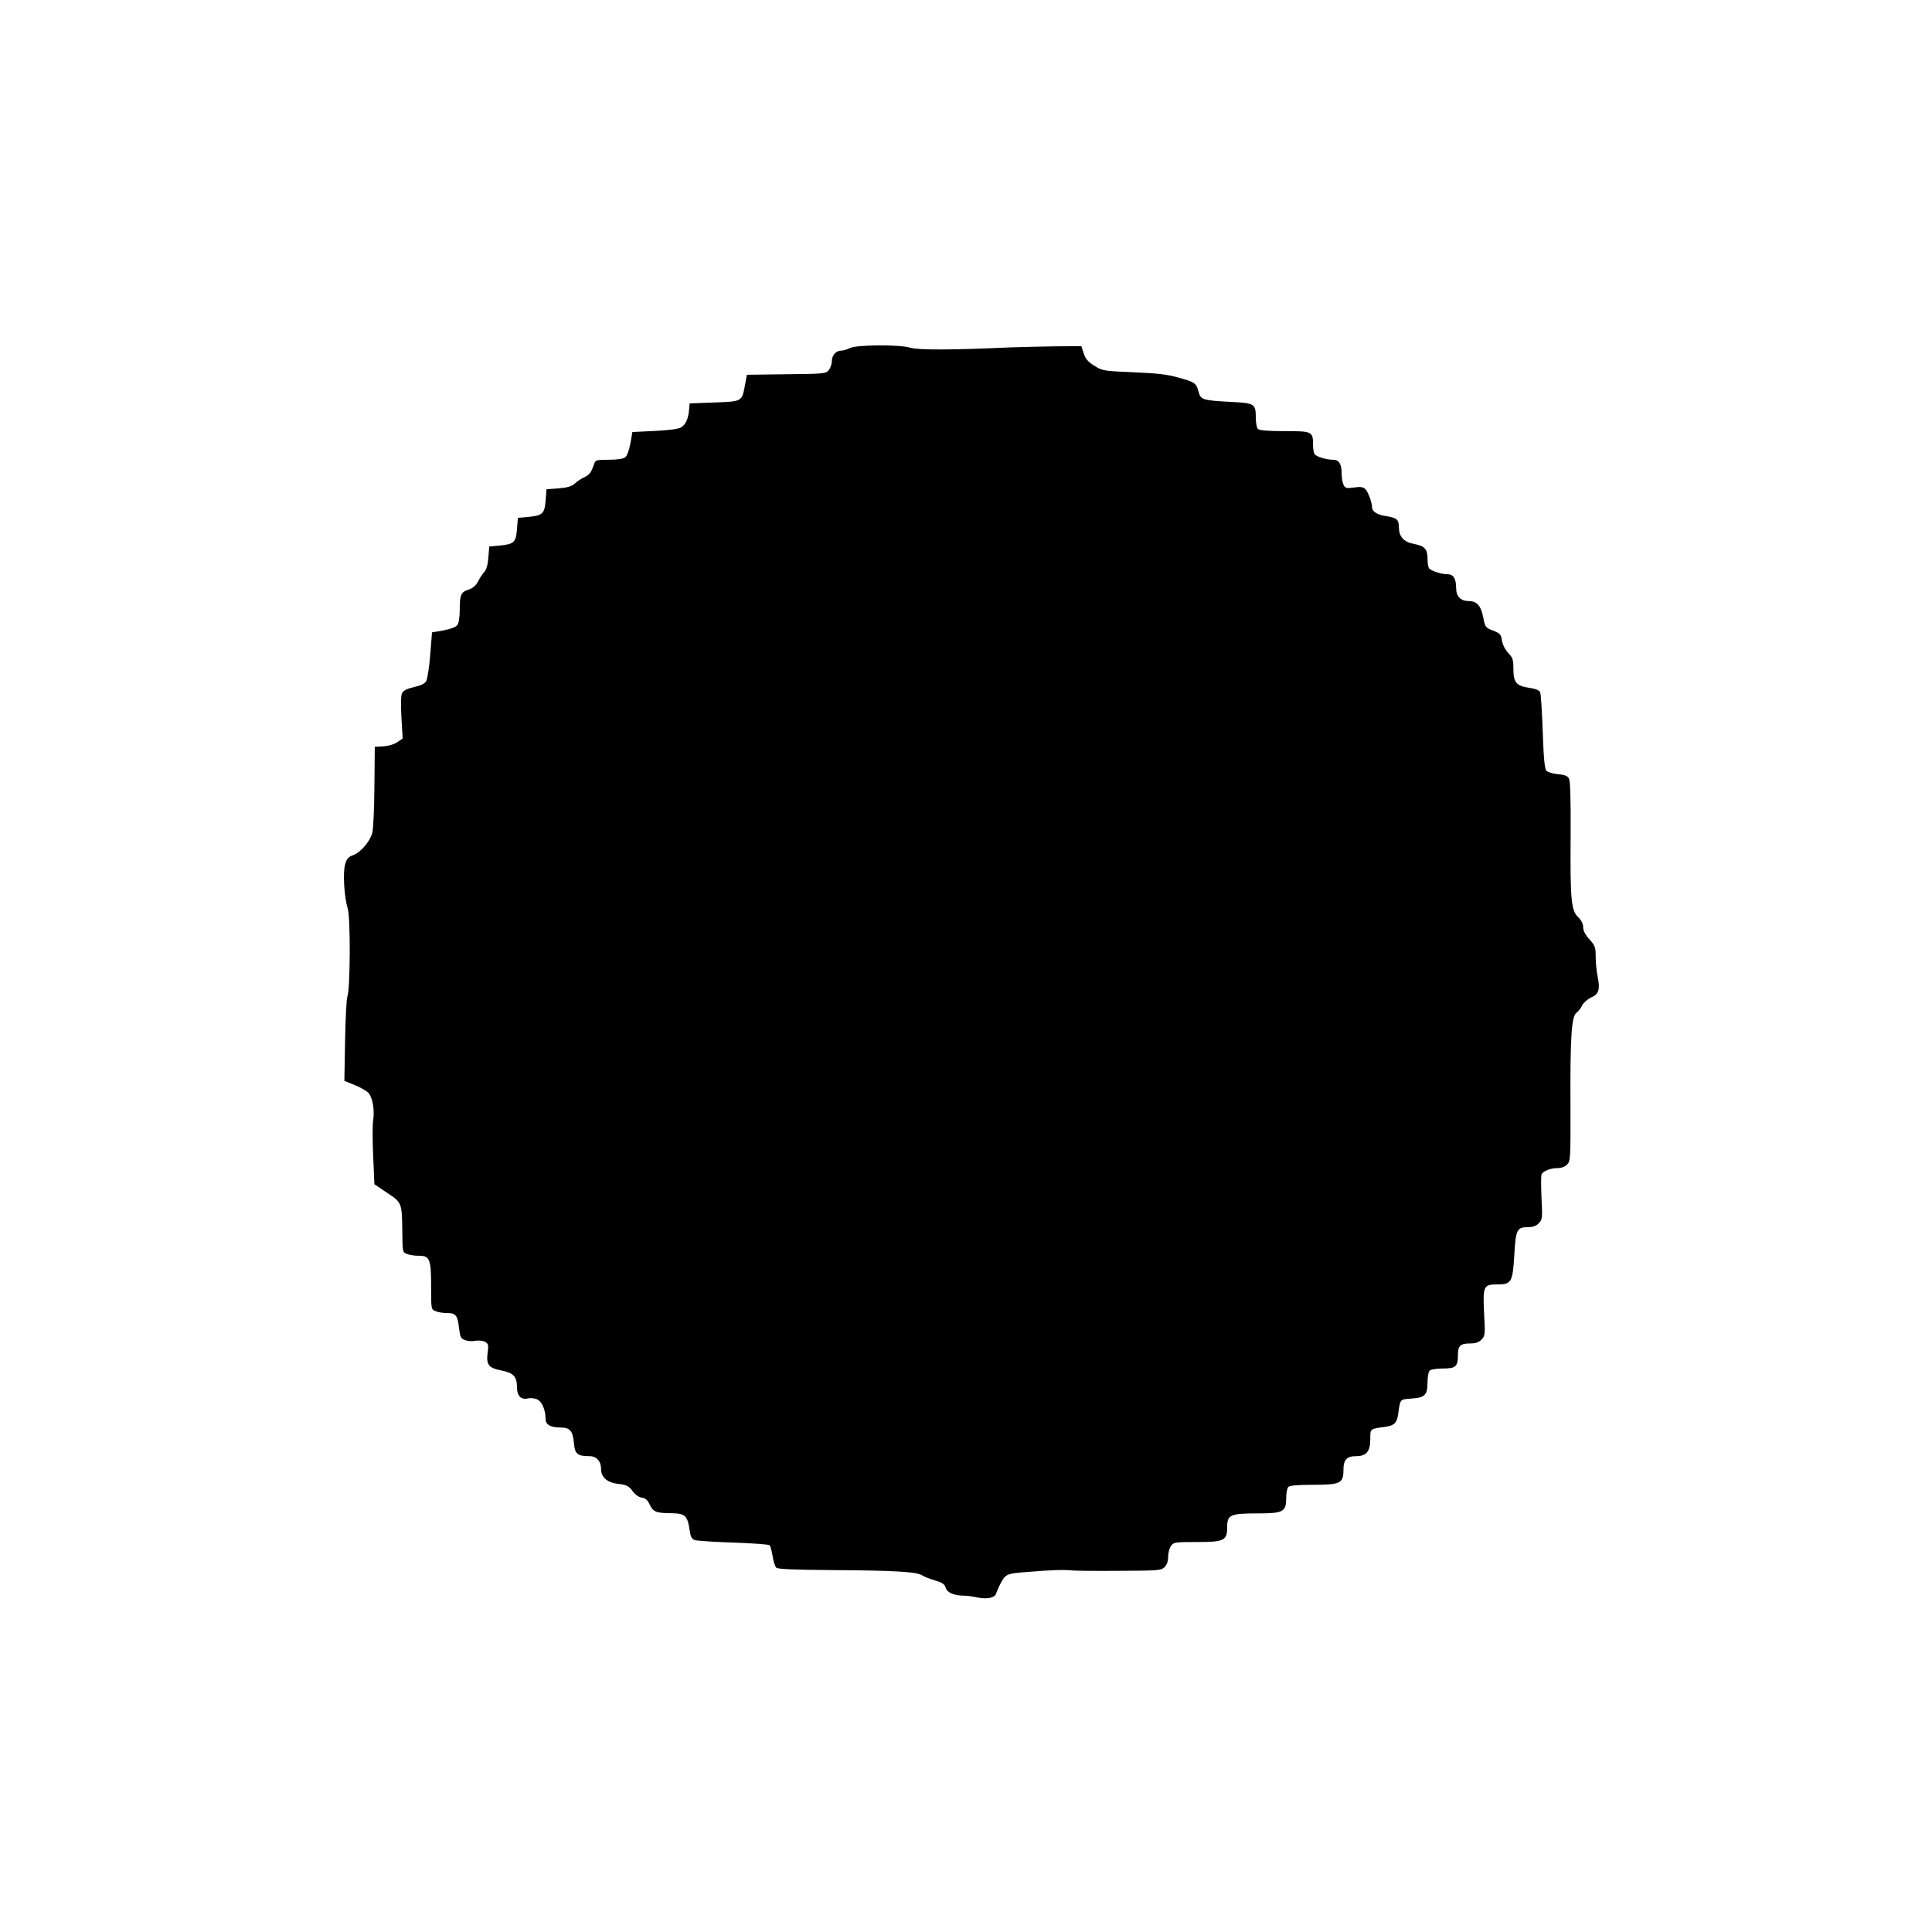
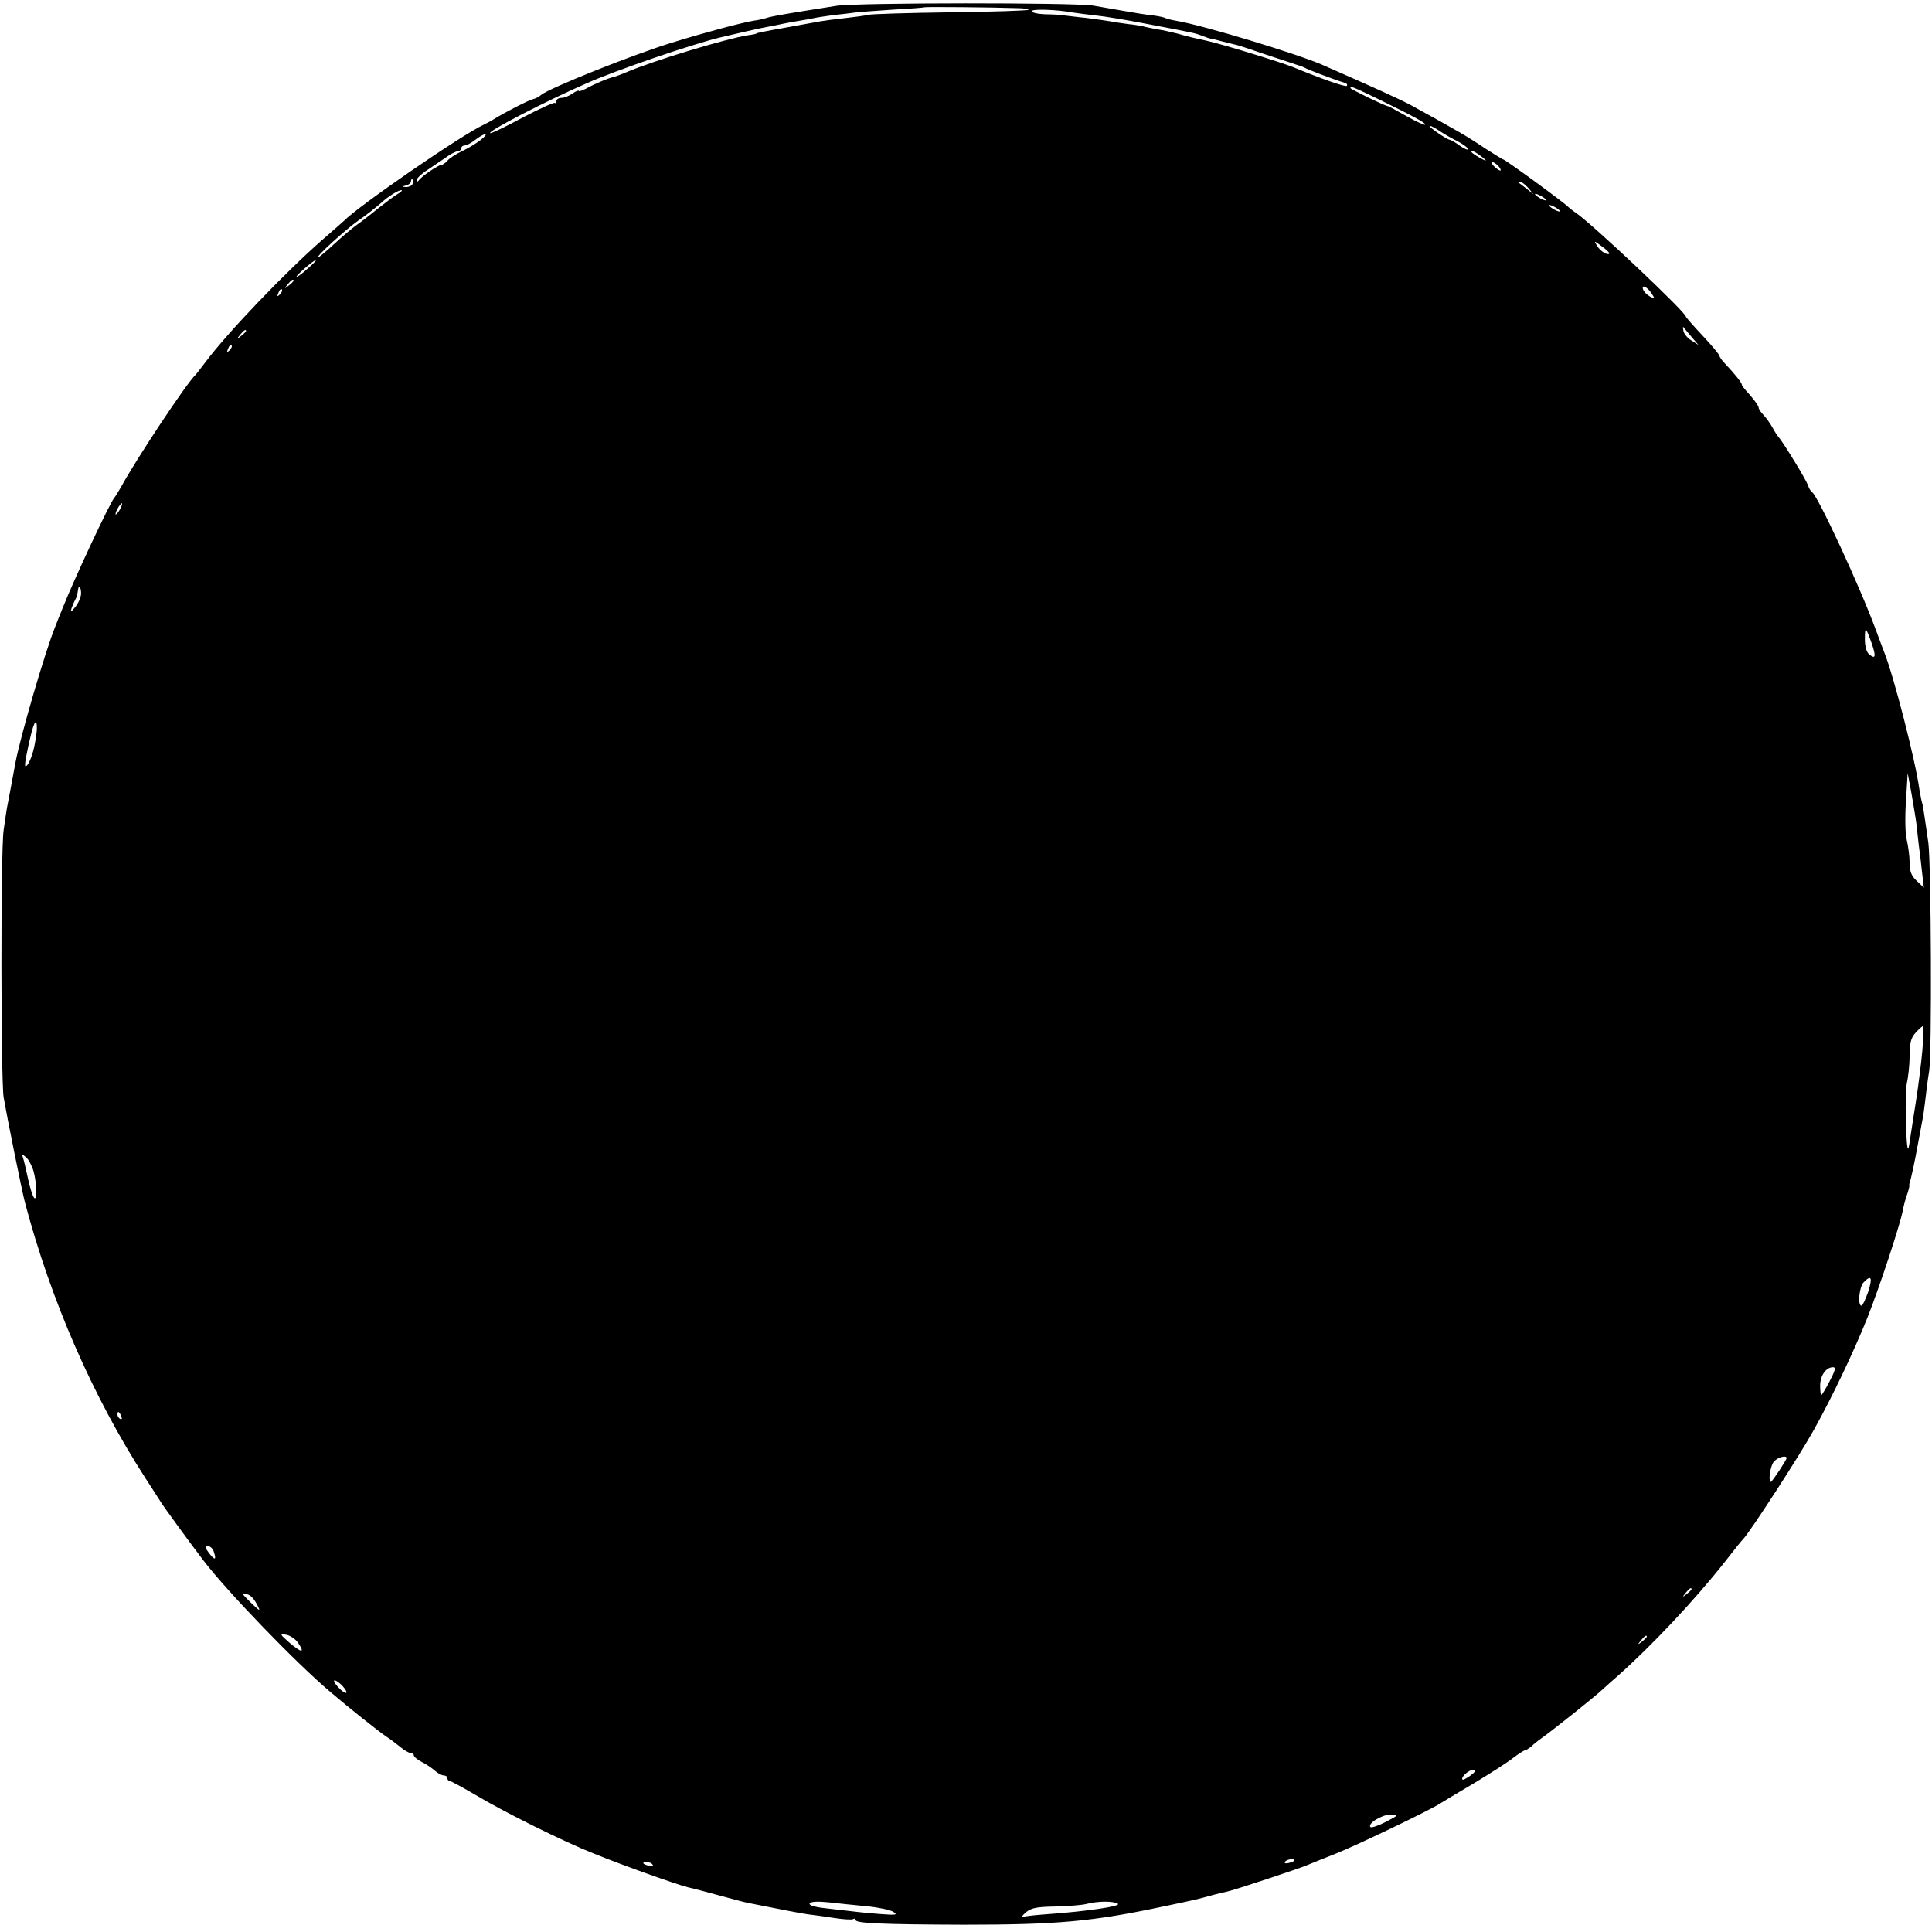
- <svg xmlns="http://www.w3.org/2000/svg" version="1.0" width="1080pt" height="1080pt" viewBox="0 0 1080 1080" preserveAspectRatio="xMidYMid meet">
-   <g transform="translate(0,1080) scale(0.1,-0.1)" fill="#000000" stroke="none">
-     <path d="M4750 8854 c-14 -7 -35 -14 -47 -14 -30 0 -53 -26 -53 -60 0 -15 -8 -37 -17 -49 -17 -20 -28 -21 -238 -23 l-220 -3 -10 -55 c-18 -96 -14 -94 -172 -100 l-138 -5 -3 -35 c-4 -50 -19 -83 -44 -99 -14 -9 -69 -16 -148 -20 l-125 -6 -11 -64 c-8 -41 -19 -70 -30 -78 -11 -8 -46 -13 -91 -13 -71 0 -74 -1 -83 -27 -16 -46 -25 -57 -56 -72 -16 -7 -39 -23 -52 -35 -17 -15 -41 -22 -90 -26 l-67 -5 -5 -63 c-6 -75 -17 -84 -100 -92 l-55 -5 -5 -63 c-6 -75 -17 -84 -100 -92 l-55 -5 -5 -61 c-3 -41 -11 -69 -23 -82 -11 -11 -26 -35 -35 -53 -11 -21 -29 -37 -50 -44 -45 -14 -52 -29 -52 -111 0 -42 -5 -77 -13 -88 -8 -11 -37 -22 -78 -30 l-64 -11 -10 -125 c-5 -69 -16 -135 -22 -147 -9 -15 -30 -25 -69 -34 -36 -8 -59 -19 -66 -33 -7 -13 -8 -59 -4 -137 l7 -117 -29 -20 c-17 -12 -48 -22 -78 -24 l-49 -3 -2 -221 c-1 -122 -6 -239 -12 -260 -13 -49 -66 -110 -108 -125 -26 -9 -35 -19 -44 -52 -13 -49 -5 -180 15 -247 16 -52 14 -448 -2 -490 -5 -14 -11 -126 -13 -248 l-4 -224 59 -24 c32 -13 67 -33 77 -45 22 -26 34 -96 25 -152 -4 -23 -4 -112 0 -199 l7 -158 71 -48 c83 -55 83 -55 85 -220 1 -111 1 -113 27 -122 14 -6 45 -10 68 -10 59 0 66 -20 66 -176 0 -124 0 -124 26 -134 14 -6 42 -10 63 -10 49 0 59 -13 67 -84 6 -50 10 -59 33 -67 14 -6 40 -8 58 -4 18 3 42 1 54 -6 19 -10 21 -17 15 -60 -9 -68 5 -86 77 -100 68 -14 87 -34 87 -96 0 -46 24 -70 62 -60 11 3 32 1 47 -4 29 -10 51 -58 51 -113 0 -30 29 -46 84 -46 52 0 68 -19 74 -84 5 -64 19 -76 87 -76 39 0 65 -28 65 -71 0 -47 33 -76 95 -84 47 -5 59 -11 81 -40 15 -21 36 -35 52 -37 19 -2 32 -13 43 -37 20 -43 36 -49 121 -50 78 -1 91 -13 103 -94 5 -37 12 -50 28 -56 12 -4 109 -11 216 -14 107 -4 198 -10 203 -15 5 -5 12 -32 17 -61 4 -29 14 -58 20 -64 9 -9 97 -12 319 -14 340 -2 467 -9 498 -30 11 -7 44 -20 72 -28 40 -12 53 -21 58 -40 7 -27 47 -45 103 -45 20 0 54 -5 75 -10 49 -11 96 -2 103 19 3 9 12 30 20 47 34 67 34 67 160 77 133 11 204 13 248 8 17 -2 135 -3 263 -2 218 1 233 2 252 21 13 13 20 33 20 58 0 21 7 48 16 60 14 21 22 22 145 22 153 0 169 8 169 84 0 68 18 76 167 76 147 0 163 8 163 88 0 26 5 53 12 60 8 8 54 12 140 12 151 0 168 8 168 84 0 56 19 76 71 76 57 0 79 26 79 95 0 60 -3 57 84 69 50 7 65 22 72 72 12 85 8 81 75 86 75 5 89 20 89 93 0 28 5 56 12 63 7 7 39 12 75 12 71 0 83 11 83 77 0 50 14 63 67 63 31 0 49 6 64 21 21 21 22 28 15 150 -7 151 -3 159 75 159 78 0 85 13 94 164 8 143 15 156 76 156 27 0 46 7 60 21 21 21 22 28 16 144 -3 66 -3 126 1 132 12 18 50 33 86 33 23 0 43 7 56 20 19 19 20 33 19 332 -2 378 6 497 33 516 10 7 25 26 33 43 9 16 31 35 50 43 42 18 51 46 36 116 -6 28 -11 78 -11 110 0 54 -3 64 -35 99 -23 25 -35 48 -35 68 0 19 -10 39 -29 57 -38 37 -44 97 -41 462 1 191 -2 298 -9 311 -7 15 -24 22 -61 25 -29 3 -58 11 -65 19 -10 10 -16 66 -21 219 -4 113 -10 212 -15 222 -6 10 -28 19 -60 23 -72 10 -89 30 -89 105 0 53 -4 64 -29 90 -17 18 -31 46 -35 69 -5 35 -11 41 -50 56 -42 16 -44 19 -55 76 -13 64 -36 89 -81 89 -44 0 -70 26 -70 71 0 55 -15 79 -49 79 -34 0 -93 19 -103 34 -4 6 -8 29 -8 52 0 54 -16 72 -74 83 -59 11 -85 40 -86 92 0 45 -12 55 -73 64 -48 7 -77 26 -77 48 0 27 -22 87 -37 102 -12 13 -27 15 -64 10 -41 -6 -49 -4 -58 14 -6 11 -11 38 -11 61 0 56 -14 80 -48 80 -38 0 -94 17 -104 32 -4 7 -8 30 -8 51 0 75 -4 77 -158 77 -94 0 -142 4 -150 12 -7 7 -12 35 -12 63 0 77 -7 82 -135 88 -163 9 -173 12 -185 57 -13 49 -20 54 -115 80 -60 17 -121 24 -250 29 -164 7 -172 8 -217 36 -37 23 -50 39 -60 70 l-13 40 -145 -1 c-80 -1 -194 -4 -255 -6 -325 -15 -511 -15 -555 -2 -62 19 -305 17 -340 -2z" />
+ <svg xmlns="http://www.w3.org/2000/svg" version="1.0" width="691pt" height="691pt" viewBox="0 0 691 691" preserveAspectRatio="xMidYMid meet">
+   <g transform="translate(0,691) scale(0.1,-0.1)" fill="#000000" stroke="none">
+     <path d="M2990 6889 c-58 -9 -183 -29 -213 -35 -10 -2 -26 -5 -35 -8 -9 -3 -30 -8 -47 -10 -50 -9 -184 -45 -290 -78 -141 -43 -440 -163 -469 -187 -8 -7 -21 -14 -28 -15 -13 -2 -105 -49 -143 -73 -11 -7 -27 -15 -35 -19 -83 -39 -447 -290 -500 -344 -3 -3 -36 -32 -74 -65 -134 -117 -342 -334 -421 -440 -17 -22 -32 -42 -35 -45 -32 -29 -214 -304 -266 -400 -11 -19 -22 -37 -25 -40 -13 -12 -143 -289 -183 -390 -10 -25 -23 -56 -28 -70 -37 -91 -125 -393 -143 -489 -3 -14 -9 -51 -15 -81 -6 -30 -12 -66 -15 -79 -2 -13 -8 -49 -12 -80 -11 -74 -10 -892 0 -956 12 -70 65 -333 76 -375 93 -352 243 -695 430 -985 25 -38 50 -78 56 -87 11 -18 108 -151 154 -211 86 -112 330 -365 452 -468 68 -58 170 -139 199 -159 13 -8 35 -25 50 -37 15 -13 33 -23 39 -23 6 0 11 -4 11 -8 0 -5 12 -15 27 -23 16 -8 37 -22 47 -31 11 -10 26 -18 33 -18 7 0 13 -4 13 -10 0 -5 4 -10 8 -10 5 0 47 -23 93 -50 102 -61 315 -167 424 -210 109 -44 292 -109 335 -120 19 -4 71 -18 115 -30 44 -12 89 -24 100 -26 101 -20 186 -37 215 -41 19 -2 62 -8 94 -13 32 -5 63 -7 67 -4 5 3 9 2 9 -3 0 -12 97 -16 385 -17 336 0 461 11 715 65 124 26 118 25 170 39 25 7 52 13 61 15 21 4 259 83 284 94 11 5 57 23 102 41 71 28 330 152 373 179 8 5 62 38 120 72 58 35 121 75 141 91 20 15 40 28 44 28 3 0 12 6 20 12 7 7 25 22 41 33 43 31 186 145 214 171 14 13 39 35 55 49 122 108 278 274 385 410 30 39 60 76 66 82 24 25 203 301 251 388 66 118 143 280 192 402 44 111 117 333 126 381 3 17 10 43 15 57 5 14 9 29 9 33 -1 4 0 9 1 12 5 13 18 73 30 140 6 30 12 66 15 80 3 14 8 48 11 75 3 28 9 75 14 105 10 63 7 739 -3 815 -4 28 -10 68 -13 90 -3 22 -7 47 -10 56 -3 10 -6 30 -9 45 -14 104 -92 406 -125 489 -4 11 -18 47 -30 80 -58 158 -208 481 -229 495 -5 3 -11 14 -15 25 -6 19 -85 148 -104 171 -5 5 -15 21 -22 34 -7 13 -21 33 -31 44 -11 11 -19 23 -19 28 0 7 -21 35 -47 63 -7 8 -13 16 -13 19 0 7 -26 39 -57 72 -13 13 -23 27 -23 31 0 4 -27 37 -60 72 -33 35 -60 66 -60 68 0 16 -335 332 -394 372 -12 8 -23 17 -26 20 -12 14 -227 171 -234 171 -2 0 -31 18 -64 39 -65 44 -102 65 -264 154 -36 20 -136 65 -318 145 -92 40 -422 140 -519 157 -19 3 -38 8 -42 10 -4 3 -24 7 -45 10 -22 2 -66 9 -99 15 -33 6 -85 15 -115 20 -69 11 -846 11 -920 -1z m644 -8 c27 0 47 -3 44 -6 -3 -3 -128 -7 -279 -9 -151 -2 -283 -6 -294 -9 -11 -3 -49 -8 -85 -12 -36 -4 -74 -9 -85 -11 -10 -2 -60 -11 -110 -20 -97 -17 -120 -22 -120 -24 0 -1 -13 -4 -30 -6 -81 -13 -341 -92 -434 -132 -18 -8 -39 -15 -45 -17 -20 -4 -70 -25 -98 -41 -16 -8 -28 -12 -28 -9 0 3 -10 -1 -22 -9 -12 -9 -30 -16 -40 -16 -10 0 -18 -5 -18 -12 0 -6 -2 -9 -5 -6 -3 3 -56 -21 -117 -53 -61 -33 -113 -58 -115 -55 -8 7 194 112 347 179 104 46 369 137 475 163 59 14 146 34 170 38 17 3 41 8 55 11 14 3 41 8 60 11 19 3 42 7 50 9 8 2 40 7 70 11 30 3 69 8 85 10 17 2 77 6 135 10 58 3 106 7 107 8 2 2 245 0 327 -3z m205 -16 c11 -2 46 -6 78 -10 32 -3 117 -17 188 -31 163 -31 170 -32 197 -43 13 -5 25 -9 28 -9 3 0 23 -5 45 -11 22 -6 42 -10 45 -11 3 0 52 -16 110 -36 58 -19 110 -36 115 -38 6 -1 15 -5 21 -8 9 -6 101 -41 143 -54 8 -2 11 -7 8 -11 -5 -5 -93 26 -192 67 -48 19 -253 82 -312 95 -47 10 -59 13 -102 25 -25 6 -54 13 -65 14 -12 2 -32 6 -46 9 -14 4 -43 9 -65 11 -22 3 -51 7 -65 10 -14 2 -52 8 -85 12 -33 3 -69 8 -80 9 -11 2 -41 4 -67 4 -27 1 -48 6 -48 11 0 9 91 6 149 -5z m1088 -308 c131 -64 175 -88 170 -93 -2 -2 -32 11 -67 31 -34 19 -63 35 -65 35 -9 0 -135 61 -135 65 0 8 6 6 97 -38z m221 -115 c15 -10 44 -27 65 -37 20 -11 37 -23 37 -28 0 -5 -13 1 -29 12 -16 12 -32 21 -36 21 -3 0 -23 11 -43 25 -20 14 -33 25 -28 25 4 0 20 -8 34 -18z m-3428 -32 c-14 -11 -43 -29 -66 -40 -22 -10 -47 -26 -54 -35 -7 -8 -17 -15 -22 -15 -10 0 -70 -40 -80 -55 -5 -6 -8 -6 -8 1 0 6 19 24 43 39 23 16 54 36 69 47 15 10 32 18 38 18 5 0 10 5 10 10 0 6 6 10 13 10 6 0 23 9 37 20 14 11 30 20 35 20 6 0 -1 -9 -15 -20z m3580 -61 c17 -13 18 -17 5 -10 -33 17 -51 31 -40 31 6 0 21 -10 35 -21z m60 -34 c7 -8 9 -15 6 -15 -4 0 -14 7 -22 15 -9 8 -11 15 -6 15 5 0 15 -7 22 -15z m-3885 -64 c-3 -6 -14 -10 -23 -10 -15 1 -15 2 1 6 9 2 17 9 17 15 0 6 3 9 6 5 3 -3 3 -10 -1 -16z m3991 -13 l19 -23 -25 20 c-14 11 -27 21 -29 22 -2 2 0 3 6 3 5 0 18 -10 29 -22z m-4041 -20 c-11 -6 -43 -30 -71 -52 -28 -23 -63 -50 -79 -61 -15 -11 -51 -41 -79 -67 -28 -26 -54 -48 -58 -48 -11 0 99 100 142 130 36 25 63 47 84 65 22 21 61 45 71 45 5 0 1 -6 -10 -12z m4105 -24 c0 -2 -9 0 -20 6 -11 6 -20 13 -20 16 0 2 9 0 20 -6 11 -6 20 -13 20 -16z m50 -40 c0 -2 -9 0 -20 6 -11 6 -20 13 -20 16 0 2 9 0 20 -6 11 -6 20 -13 20 -16z m176 -151 c-7 -7 -32 8 -44 28 -12 19 -11 19 17 -2 17 -12 29 -24 27 -26z m-4655 -53 c-18 -17 -36 -30 -40 -30 -7 1 61 60 69 60 3 0 -10 -14 -29 -30z m-51 -44 c0 -2 -8 -10 -17 -17 -16 -13 -17 -12 -4 4 13 16 21 21 21 13z m4858 -47 c12 -18 11 -19 -6 -10 -11 6 -22 17 -25 25 -8 21 16 10 31 -15z m-4907 -2 c-10 -9 -11 -8 -5 6 3 10 9 15 12 12 3 -3 0 -11 -7 -18z m5049 -152 l25 -29 -25 16 c-14 8 -27 24 -29 34 -2 11 -2 17 0 14 2 -3 15 -18 29 -35z m-5170 21 c0 -2 -8 -10 -17 -17 -16 -13 -17 -12 -4 4 13 16 21 21 21 13z m-59 -69 c-10 -9 -11 -8 -5 6 3 10 9 15 12 12 3 -3 0 -11 -7 -18z m-391 -567 c-6 -11 -13 -20 -16 -20 -2 0 0 9 6 20 6 11 13 20 16 20 2 0 0 -9 -6 -20z m-140 -302 c0 -13 -9 -34 -20 -48 -16 -20 -19 -21 -14 -5 4 11 10 25 13 30 6 10 7 16 10 35 2 20 11 10 11 -12z m6404 -178 c17 -49 14 -59 -9 -40 -9 7 -15 29 -15 53 0 48 3 46 24 -13z m-6570 -363 c-6 -33 -19 -66 -27 -74 -11 -12 -10 3 6 77 13 59 23 86 27 74 4 -10 1 -45 -6 -77z m6730 -282 c2 -16 6 -52 9 -80 4 -27 9 -72 12 -100 l6 -50 -25 24 c-20 18 -26 35 -26 65 0 23 -5 59 -10 81 -6 22 -7 84 -3 140 l6 100 14 -75 c7 -41 15 -88 17 -105z m22 -807 c-4 -46 -14 -126 -22 -178 -8 -52 -18 -113 -21 -135 -3 -22 -6 -41 -8 -43 -8 -9 -13 200 -5 233 5 22 10 67 10 99 0 47 5 65 22 83 12 13 23 23 26 23 2 0 1 -37 -2 -82z m-6756 -437 c12 -44 13 -109 2 -95 -5 5 -15 36 -22 69 -7 33 -15 67 -18 75 -5 13 -3 13 11 1 9 -7 21 -30 27 -50z m6562 -431 c-10 -27 -20 -50 -24 -50 -15 0 -8 69 8 84 27 28 32 17 16 -34z m-138 -320 c-14 -27 -28 -50 -30 -50 -2 0 -4 15 -4 34 0 36 21 66 46 66 11 0 8 -12 -12 -50z m-6110 -126 c3 -8 2 -12 -4 -9 -6 3 -10 10 -10 16 0 14 7 11 14 -7z m5956 -149 c0 -7 -52 -85 -56 -85 -11 0 -2 61 12 74 15 15 44 22 44 11z m-5625 -336 c10 -29 3 -31 -18 -3 -15 20 -15 24 -3 24 8 0 18 -9 21 -21z m5285 -133 c0 -2 -8 -10 -17 -17 -16 -13 -17 -12 -4 4 13 16 21 21 21 13z m-5154 -24 c6 -4 17 -18 24 -32 12 -24 11 -24 -19 4 -17 17 -31 31 -31 33 0 5 15 3 26 -5z m171 -169 c24 -36 12 -35 -31 1 -36 32 -37 33 -11 29 14 -3 33 -16 42 -30z m4823 23 c0 -2 -8 -10 -17 -17 -16 -13 -17 -12 -4 4 13 16 21 21 21 13z m-4665 -176 c27 -30 12 -34 -15 -5 -13 14 -19 25 -13 25 5 0 18 -9 28 -20z m4035 -320 c-14 -10 -27 -17 -29 -15 -8 8 22 35 38 35 12 0 10 -5 -9 -20z m-303 -166 c-27 -14 -52 -22 -55 -19 -13 12 40 45 72 45 30 -1 30 -1 -17 -26z m-327 -138 c0 -2 -9 -6 -20 -9 -11 -3 -18 -1 -14 4 5 9 34 13 34 5z m-2296 -15 c4 -5 -3 -7 -14 -4 -23 6 -26 13 -6 13 8 0 17 -4 20 -9z m766 -149 c41 -4 84 -13 95 -20 17 -11 10 -12 -45 -8 -64 5 -79 7 -199 21 -38 4 -59 11 -55 17 4 7 29 8 68 4 33 -4 95 -10 136 -14z m898 9 c14 -9 -110 -27 -247 -37 -42 -3 -83 -7 -91 -10 -8 -2 -4 5 9 16 19 16 39 20 105 21 44 1 95 5 111 9 42 11 97 11 113 1z" />
  </g>
</svg>
